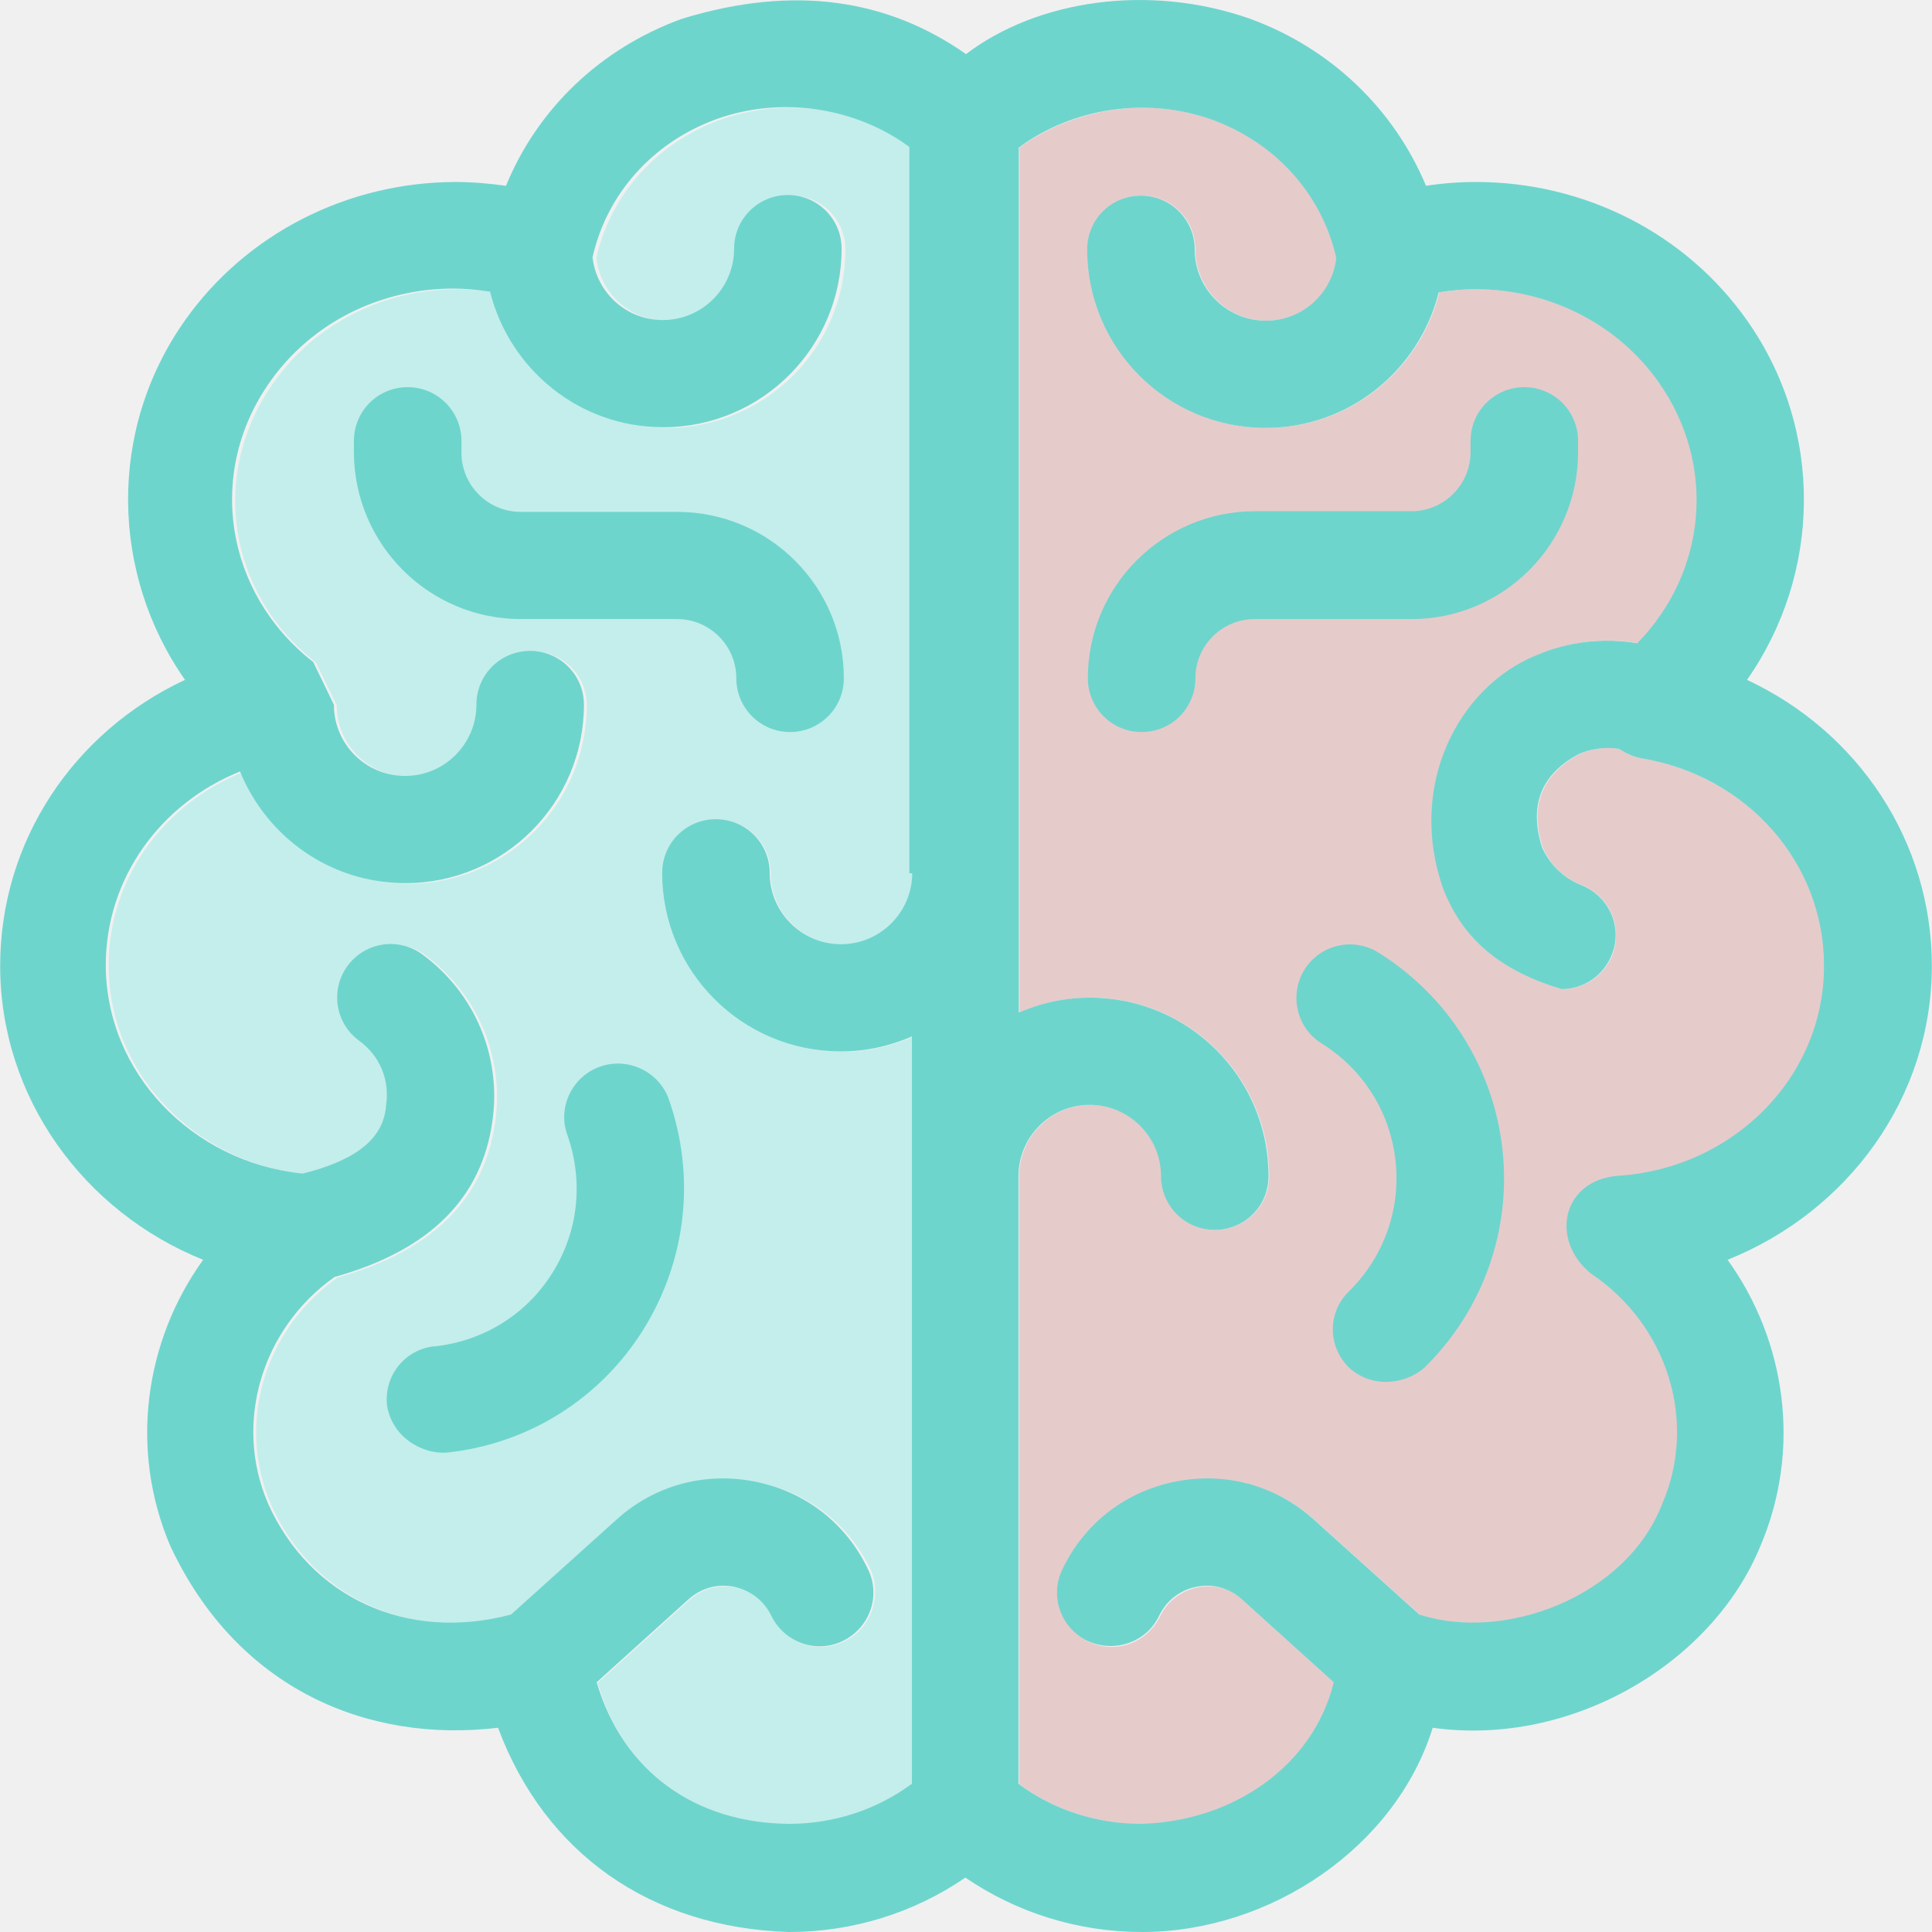
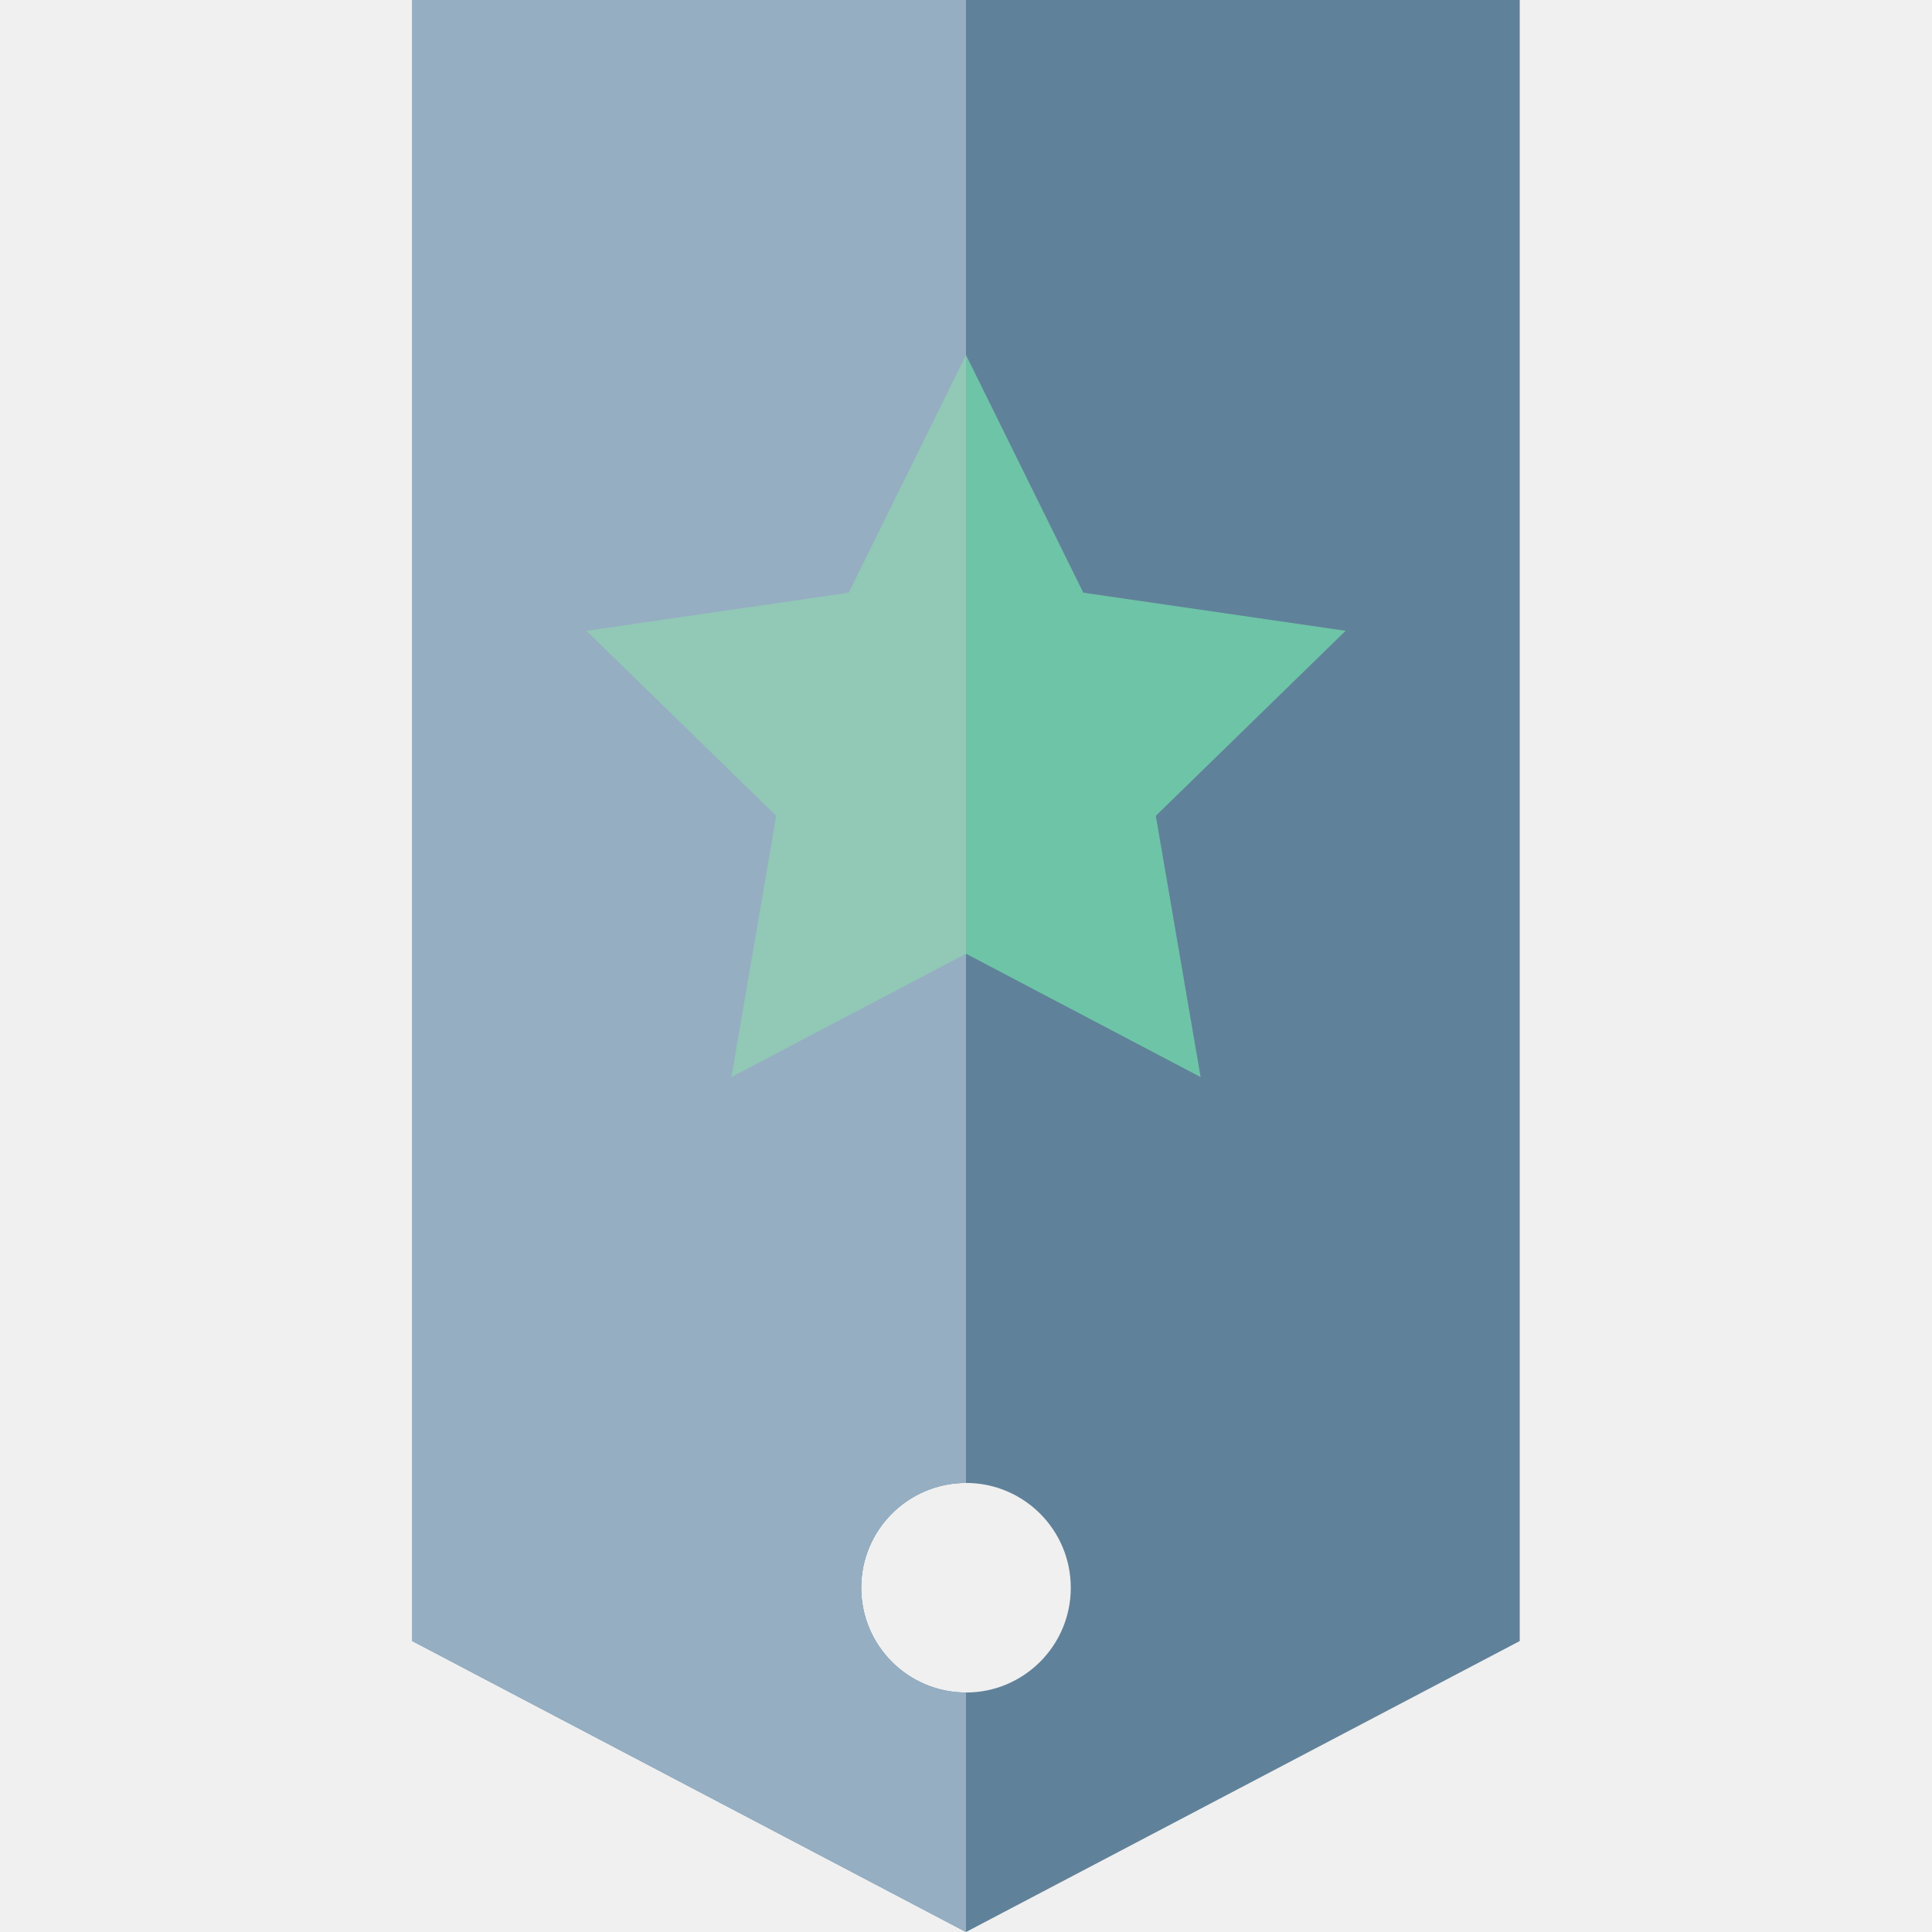
- <svg xmlns="http://www.w3.org/2000/svg" width="512" height="512" viewBox="0 0 512 512" fill="none">
-   <g clip-path="url(#clip0_88_131)">
-     <g clip-path="url(#clip1_88_131)">
-       <path d="M223.626 435.028C216.544 438.484 208.029 435.449 204.657 428.368C202.718 424.321 199.093 421.539 194.793 420.696C190.493 419.768 186.025 421.033 182.738 423.983L158.373 445.988C165.201 469.679 184.592 483.252 209.378 483.505C221.265 483.505 232.646 479.796 241.921 472.883V274.76C236.188 277.289 229.697 278.722 223.036 278.722C196.902 278.722 175.74 257.477 175.74 231.426C175.74 223.585 182.062 217.178 189.987 217.178C197.912 217.178 204.235 223.501 204.235 231.426C204.235 241.796 212.666 250.311 223.12 250.311C233.49 250.311 242.005 241.88 242.005 231.426V39.122C227.673 28.5 207.86 25.549 190.746 31.788C174.054 37.942 161.829 51.515 158.035 68.378C159.13 77.736 166.972 84.986 176.667 84.986C187.037 84.986 195.552 76.555 195.552 66.101C195.552 58.26 201.874 51.853 209.8 51.853C217.725 51.853 224.048 58.176 224.048 66.101C224.048 92.235 202.803 113.397 176.752 113.397C154.579 113.397 136.032 98.053 130.888 77.483C127.684 76.977 124.481 76.641 121.194 76.641C101.634 76.641 83.508 85.829 72.633 101.259C55.35 125.371 60.325 157.323 83.761 175.617L89.241 186.915C89.241 197.285 97.672 205.8 108.126 205.8C118.58 205.8 127.011 197.369 127.011 186.915C127.011 179.074 133.334 172.667 141.259 172.667C149.184 172.667 155.506 178.99 155.506 186.915C155.506 213.049 134.261 234.211 108.21 234.211C88.397 234.211 71.452 221.903 64.37 204.619C43.125 213.219 28.793 233.031 28.793 255.878C28.793 284.373 51.556 308.149 80.978 311.183C93.456 307.979 102.309 302.837 103.066 293.142C104.078 286.397 101.38 279.905 95.9 275.943C89.578 271.306 88.228 262.455 92.865 256.131C97.503 249.809 106.354 248.459 112.678 253.096C126.589 263.382 133.755 280.328 131.225 297.442C128.443 317.086 115.375 331.333 89.408 338.583C70.102 352.324 62.598 377.195 71.788 398.609C82.833 423.563 108.799 435.367 136.199 428.033L164.104 402.909C174.222 393.803 187.457 390.178 200.778 392.791C214.014 395.405 224.974 403.836 230.791 416.06C233.743 423.141 230.792 431.74 223.626 435.028Z" fill="#C4EEEB" />
-       <path d="M434.899 200.908C432.792 200.57 430.937 199.728 429.251 198.463C425.71 197.872 422.085 198.294 418.629 199.811C408.764 205.123 405.224 213.3 408.849 224.597C410.873 229.235 414.497 232.775 419.22 234.545C426.554 237.496 430.095 245.59 427.313 253.009C425.121 258.657 419.726 262.114 414.076 262.114C395.697 256.803 387.351 247.192 382.798 235.98C372.934 208.58 386.592 182.276 407.246 173.676C415.846 169.967 424.951 168.871 434.057 170.472C452.52 151.587 455.217 123.176 439.705 101.256C428.83 85.828 410.704 76.638 391.144 76.638C387.94 76.638 384.737 76.976 381.45 77.48C376.307 98.052 357.759 113.395 335.586 113.395C309.452 113.395 288.29 92.149 288.29 66.098C288.29 58.258 294.612 51.85 302.537 51.85C310.462 51.85 316.785 58.173 316.785 66.098C316.785 76.468 325.216 84.983 335.67 84.983C345.364 84.983 353.205 77.732 354.302 68.375C350.508 51.514 338.368 37.941 321.59 31.785C304.476 25.546 284.579 28.581 270.164 39.12V268.351C275.896 265.822 282.388 264.389 289.049 264.389C315.183 264.389 336.345 285.634 336.345 311.685C336.345 319.526 330.023 325.933 322.098 325.933C314.172 325.933 307.85 319.61 307.85 311.685C307.85 301.315 299.419 292.8 288.965 292.8C278.595 292.8 270.08 301.231 270.08 311.685V472.795C279.354 479.624 290.651 483.417 302.623 483.417C327.241 482.827 348.149 467.737 353.629 445.9L329.349 423.981C326.061 420.946 321.676 419.766 317.293 420.693C312.994 421.62 309.368 424.318 307.429 428.365C303.972 435.447 295.542 438.483 288.46 435.025C281.379 431.568 278.343 423.138 281.8 416.057C287.618 403.832 298.493 395.402 311.813 392.789C325.05 390.175 338.454 393.801 348.487 402.906L376.392 428.03C398.65 435.364 431.191 423.562 440.803 398.606C450.161 376.771 442.236 351.142 421.918 337.736C410.873 328.548 414.246 312.865 428.999 311.77C459.771 309.916 483.798 285.466 483.798 256.127C483.544 228.644 463.058 205.544 434.899 200.908Z" fill="#E6CBCB" />
-       <path d="M511.956 255.96C511.956 222.912 492.397 193.91 462.973 180.168C482.617 152.178 483.544 114.071 462.973 84.901C446.786 61.886 419.976 48.228 391.143 48.228C386.675 48.228 382.291 48.565 377.907 49.24C369.475 29.006 352.783 12.819 331.285 4.979C304.475 -4.463 274.885 0.005 256 14.337C235.428 -0.08 210.727 -4.21 180.714 4.979C159.132 12.819 142.439 28.838 134.093 49.24C129.793 48.649 125.325 48.228 120.857 48.228C92.109 48.228 65.214 61.969 49.028 84.901C28.456 113.987 29.384 152.093 49.028 180.168C19.604 193.91 0.045 222.828 0.045 255.96C0.045 290.864 22.217 321.13 53.832 333.859C38.235 355.526 34.273 384.275 45.148 409.736C62.853 447.506 97.25 462.006 131.984 457.875C144.377 491.092 172.283 510.82 209.041 512C225.987 512 242.173 506.941 255.831 497.583C269.405 506.856 285.676 512 302.622 512C336.767 512 369.899 489.406 379.679 457.875C416.437 463.017 453.784 440.844 466.515 409.736C477.39 384.275 473.428 355.526 457.831 333.859C489.783 321.045 511.956 290.862 511.956 255.96ZM241.752 231.342C241.752 241.713 233.321 250.227 222.867 250.227C212.497 250.227 203.982 241.796 203.982 231.342C203.982 223.502 197.66 217.095 189.735 217.095C181.809 217.095 175.487 223.417 175.487 231.342C175.487 257.477 196.733 278.639 222.784 278.639C229.529 278.639 235.851 277.206 241.669 274.677V472.714C232.395 479.543 221.097 483.337 209.126 483.337C184.339 483.168 165.118 469.51 158.12 445.82L182.485 423.815C185.773 420.864 190.241 419.6 194.54 420.527C198.84 421.455 202.465 424.153 204.405 428.199C207.862 435.281 216.292 438.317 223.373 434.86C230.455 431.402 233.491 422.973 230.033 415.891C224.216 403.666 213.341 395.236 200.02 392.623C186.7 390.01 173.38 393.635 163.347 402.74L135.441 427.864C107.957 435.199 82.159 423.396 71.031 398.441C61.842 377.11 69.344 352.071 88.651 338.415C114.617 331.164 127.684 316.916 130.467 297.273C132.996 280.159 125.915 263.214 111.92 252.928C105.598 248.291 96.745 249.64 92.108 255.963C87.471 262.285 88.82 271.137 95.143 275.775C100.707 279.822 103.321 286.229 102.309 292.974C101.635 302.669 92.697 307.895 80.221 311.015C50.797 307.98 28.035 284.205 28.035 255.71C28.035 232.863 42.452 212.966 63.613 204.451C70.694 221.818 87.557 234.043 107.452 234.043C133.587 234.043 154.749 212.797 154.749 186.746C154.749 178.906 148.427 172.499 140.501 172.499C132.576 172.499 126.254 178.821 126.254 186.746C126.254 197.117 117.823 205.631 107.369 205.631C96.915 205.631 88.484 197.2 88.484 186.746L83.004 175.449C59.481 157.068 54.591 125.031 71.621 101.088C82.497 85.66 100.623 76.47 120.182 76.47C123.386 76.47 126.589 76.807 129.877 77.312C135.019 97.883 153.567 113.226 175.74 113.226C201.875 113.226 223.037 91.981 223.037 65.93C223.037 58.089 216.714 51.682 208.789 51.682C200.949 51.682 194.542 58.005 194.542 65.93C194.542 76.3 186.11 84.815 175.657 84.815C165.962 84.815 158.121 77.564 157.025 68.207C160.818 51.346 172.958 37.772 189.736 31.617C206.85 25.378 226.747 28.413 240.994 38.951V231.424H241.753V231.342H241.752ZM428.745 311.603C413.992 312.783 410.619 328.549 421.664 337.569C441.897 351.058 449.907 376.688 440.549 398.439C430.937 423.394 398.396 435.197 376.138 427.863L348.233 402.739C338.115 393.634 324.88 390.008 311.559 392.622C298.322 395.235 287.363 403.666 281.546 415.89C278.09 422.971 281.125 431.487 288.206 434.858C295.288 438.146 303.804 435.28 307.175 428.198C309.114 424.152 312.74 421.37 317.039 420.526C321.339 419.599 325.807 420.864 329.095 423.814L353.459 445.818C348.148 467.653 327.155 482.661 302.454 483.335C290.567 483.335 279.186 479.626 269.911 472.713V311.687C269.911 301.316 278.342 292.802 288.796 292.802C299.166 292.802 307.681 301.233 307.681 311.687C307.681 319.527 314.003 325.934 321.928 325.934C329.854 325.934 336.176 319.612 336.176 311.687C336.176 285.552 315.015 264.39 288.879 264.39C282.134 264.39 275.812 265.823 269.994 268.352V39.122C284.327 28.5 304.139 25.549 321.421 31.788C338.114 37.942 350.339 51.515 354.132 68.378C353.037 77.736 345.195 84.986 335.5 84.986C325.13 84.986 316.615 76.554 316.615 66.101C316.615 58.26 310.293 51.853 302.368 51.853C294.443 51.853 288.12 58.175 288.12 66.101C288.12 92.235 309.281 113.397 335.417 113.397C357.59 113.397 376.137 98.053 381.28 77.483C384.485 76.977 387.687 76.641 390.975 76.641C410.534 76.641 428.66 85.829 439.535 101.258C455.048 123.263 452.266 151.675 433.887 170.475C424.95 168.957 415.677 169.969 407.077 173.679C386.422 182.11 372.68 208.413 382.629 235.982C387.181 247.195 395.613 256.722 413.907 262.117C419.555 262.117 424.951 258.66 427.144 253.011C430.095 245.761 426.469 237.499 419.05 234.548C414.329 232.693 410.704 229.068 408.68 224.6C405.054 213.219 408.595 205.041 418.46 199.814C421.747 198.38 425.541 197.874 429.082 198.465C430.768 199.561 432.622 200.488 434.73 200.91C462.973 205.463 483.375 228.648 483.375 255.794C483.544 285.299 459.434 309.664 428.745 311.603Z" fill="#6ED5CD" />
-       <path d="M158.964 282.685C151.629 285.299 147.666 293.477 150.364 300.811C154.664 313.036 153.315 326.272 146.402 337.316C139.574 348.276 128.191 355.358 115.292 356.791H114.955C107.199 357.718 101.719 364.631 102.562 372.472C103.995 381.239 112.341 385.455 118.412 384.949C139.994 382.674 159.048 370.702 170.514 352.323C181.98 333.859 184.425 311.603 177.174 291.117C174.475 283.866 166.298 280.072 158.964 282.685Z" fill="#6ED5CD" />
-       <path d="M179.45 135.653H137.971C129.287 135.653 122.29 128.572 122.29 119.972V116.853C122.29 109.013 115.968 102.605 108.043 102.605C100.118 102.605 93.795 108.928 93.795 116.853V119.804C93.795 144.169 113.607 164.065 138.056 164.065H179.45C188.134 164.065 195.131 171.146 195.131 179.746C195.131 187.586 201.453 193.993 209.378 193.993C217.219 193.993 223.626 187.671 223.626 179.746C223.626 155.382 203.814 135.653 179.45 135.653Z" fill="#6ED5CD" />
-       <path d="M418.206 119.804V116.853C418.206 109.013 411.884 102.605 403.959 102.605C396.118 102.605 389.711 108.928 389.711 116.853V119.804C389.711 128.488 382.63 135.485 374.03 135.485H332.551C308.186 135.485 288.291 155.297 288.291 179.746C288.291 187.586 294.613 193.993 302.538 193.993C310.463 193.993 316.786 187.671 316.786 179.746C316.786 171.061 323.867 164.065 332.467 164.065H374.03C398.479 164.065 418.206 144.169 418.206 119.804Z" fill="#6ED5CD" />
-       <path d="M365.261 252.419C358.601 248.288 349.834 250.312 345.702 256.972C341.571 263.632 343.595 272.4 350.255 276.531C361.215 283.36 368.381 294.657 369.814 307.556C371.247 320.455 366.779 333.017 357.506 342.207L357.337 342.375C351.773 347.94 351.858 356.792 357.422 362.356C363.998 368.426 373.103 366.487 377.572 362.356C393 347.181 400.587 325.935 398.143 304.437C395.697 282.854 383.64 263.885 365.261 252.419Z" fill="#6ED5CD" />
-     </g>
+ <svg xmlns="http://www.w3.org/2000/svg" height="200px" width="200px" version="1.1" id="Layer_1" viewBox="0 0 512 512" xml:space="preserve" fill="#000000">
+   <g id="SVGRepo_bgCarrier" stroke-width="0" />
+   <g id="SVGRepo_tracerCarrier" stroke-linecap="round" stroke-linejoin="round" />
+   <g id="SVGRepo_iconCarrier">
+     <path style="fill:#60819a;" d="M109.256,0v434.897L256,512l146.744-77.103V0H109.256z M256,448.533 c-15.336,0-27.768-12.432-27.768-27.768s12.432-27.768,27.768-27.768s27.768,12.432,27.768,27.768S271.336,448.533,256,448.533z" />
+     <polygon style="fill:#6EC4A7;" points="256,94.077 287.088,157.068 356.604,167.17 306.301,216.202 318.177,285.436 256,252.748 193.823,285.436 205.699,216.202 155.396,167.17 224.912,157.068 " />
+     <path style="fill:#95AEC2;" d="M256,448.533c-15.336,0-27.768-12.432-27.768-27.768s12.432-27.768,27.768-27.768V0H109.256v434.897 L256,512V448.533z" />
+     <polygon style="fill:#92c8b6;" points="256,252.748 256,94.077 224.912,157.068 155.396,167.17 205.699,216.202 193.823,285.436 " />
  </g>
-   <defs>
-     <clipPath id="clip0_88_131">
-       <rect width="512" height="512" fill="white" />
-     </clipPath>
-     <clipPath id="clip1_88_131">
-       <rect width="512" height="512" fill="white" />
-     </clipPath>
-   </defs>
</svg>
